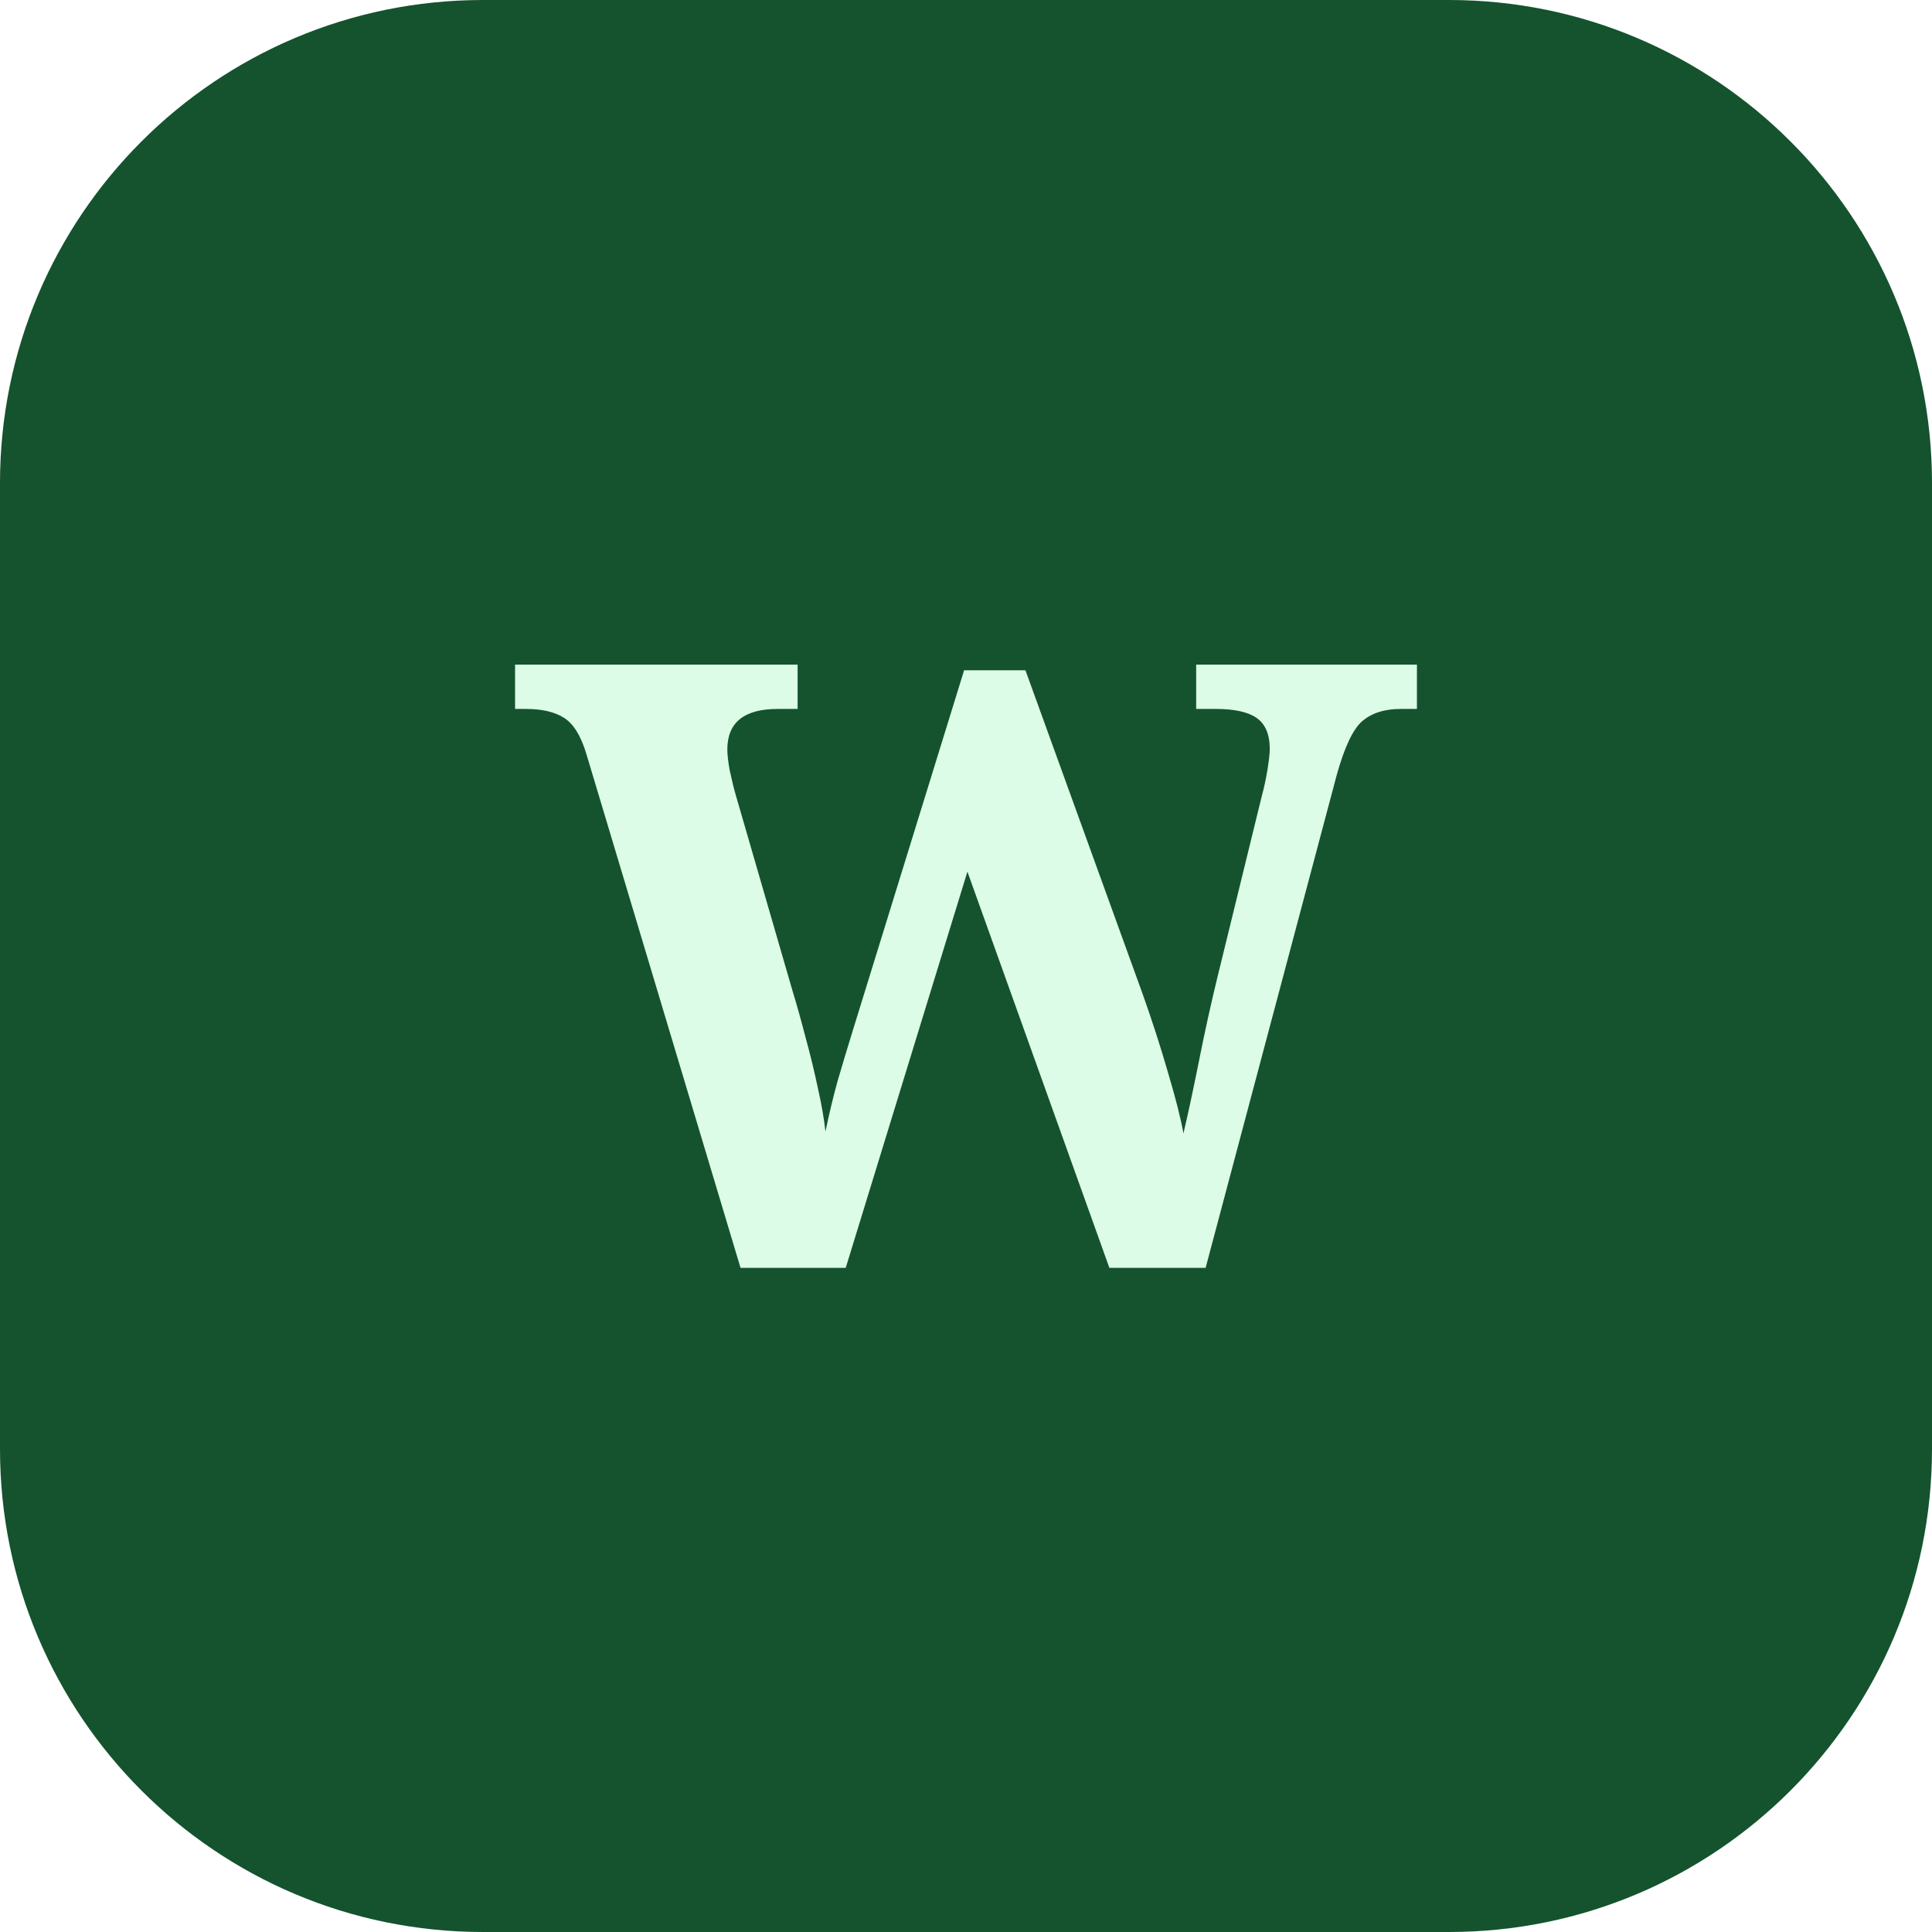
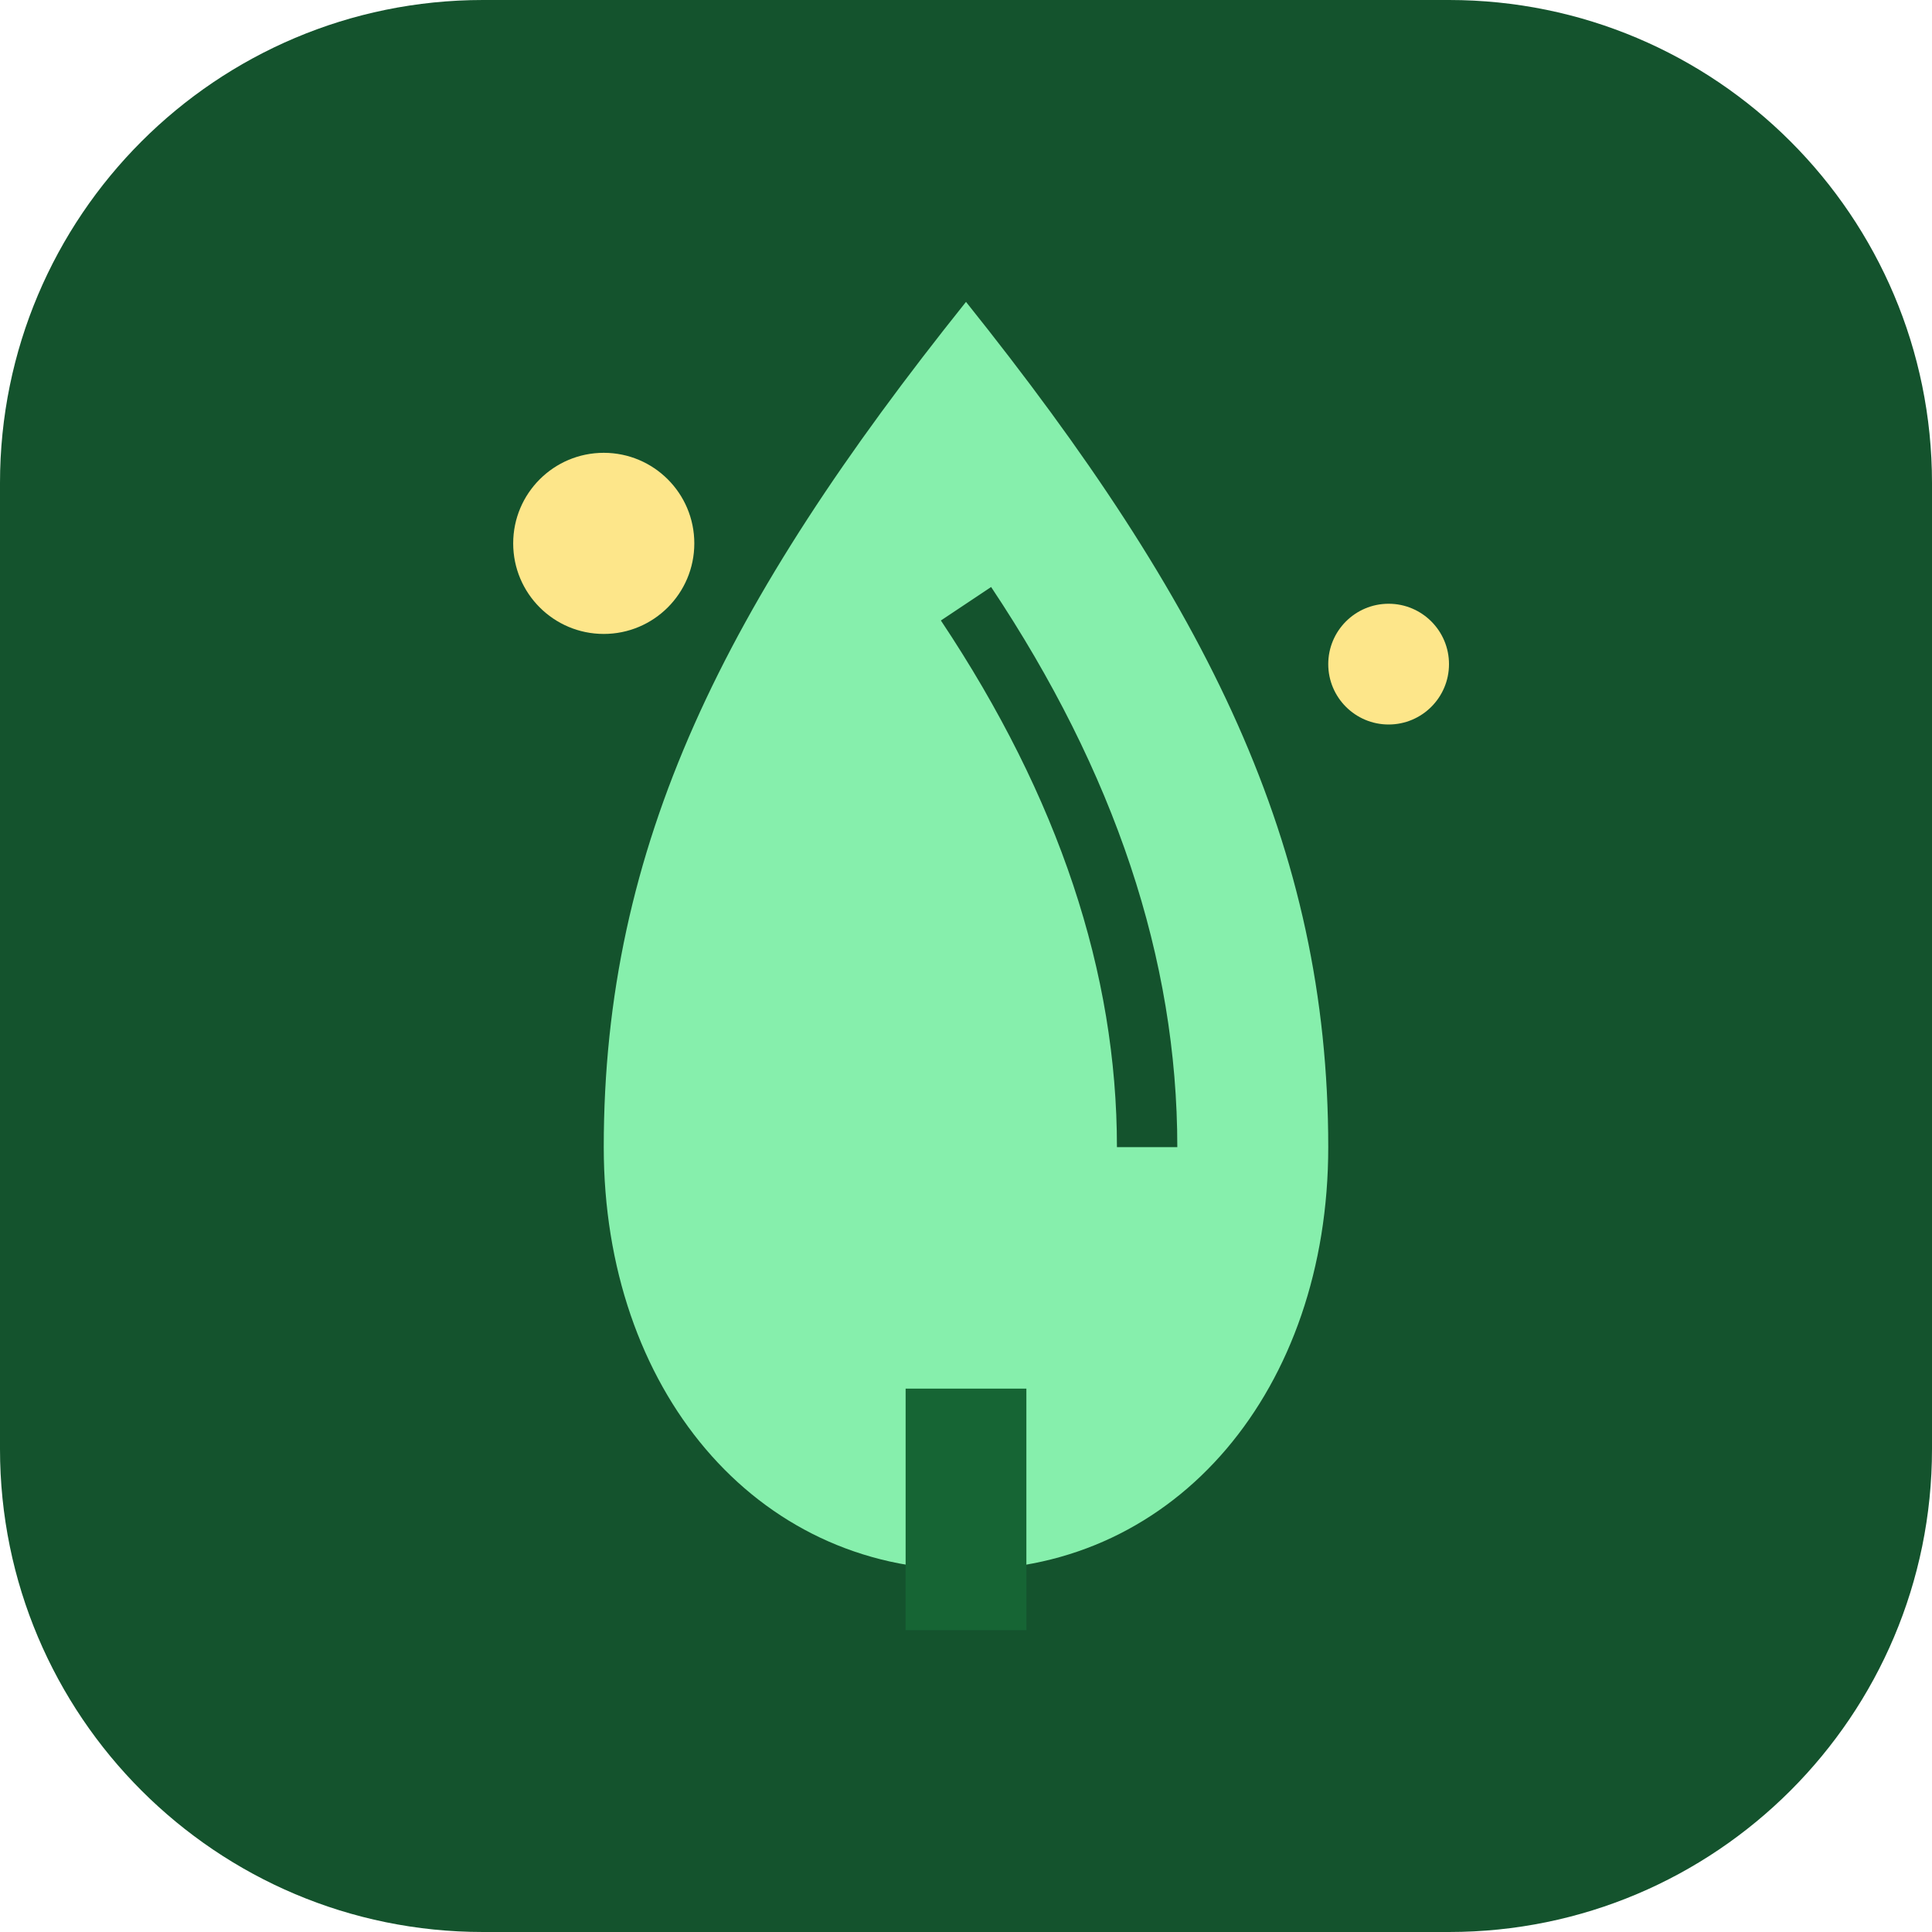
<svg xmlns="http://www.w3.org/2000/svg" width="64" height="64" viewBox="0 0 64 64" role="img" aria-label="Wynn Esplanade">
  <rect width="64" height="64" rx="16" fill="#14532d" />
-   <text x="32" y="42" text-anchor="middle" font-family="Georgia,serif" font-size="28" font-weight="700" fill="#dcfce7">W</text>
+   <path d="M32 10c8 10 12 18 12 28 0 8-5 14-12 14s-12-6-12-14c0-10 4-18 12-28z" fill="#86efac" />
+   <path d="M32 20c4 6 6 12 6 18" fill="none" stroke="#14532d" stroke-width="2" />
+   <rect x="30" y="46" width="4" height="8" fill="#166534" />
+   <circle cx="20" cy="18" r="3" fill="#fde68a" />
+   <circle cx="46" cy="22" r="2" fill="#fde68a" />
</svg>
